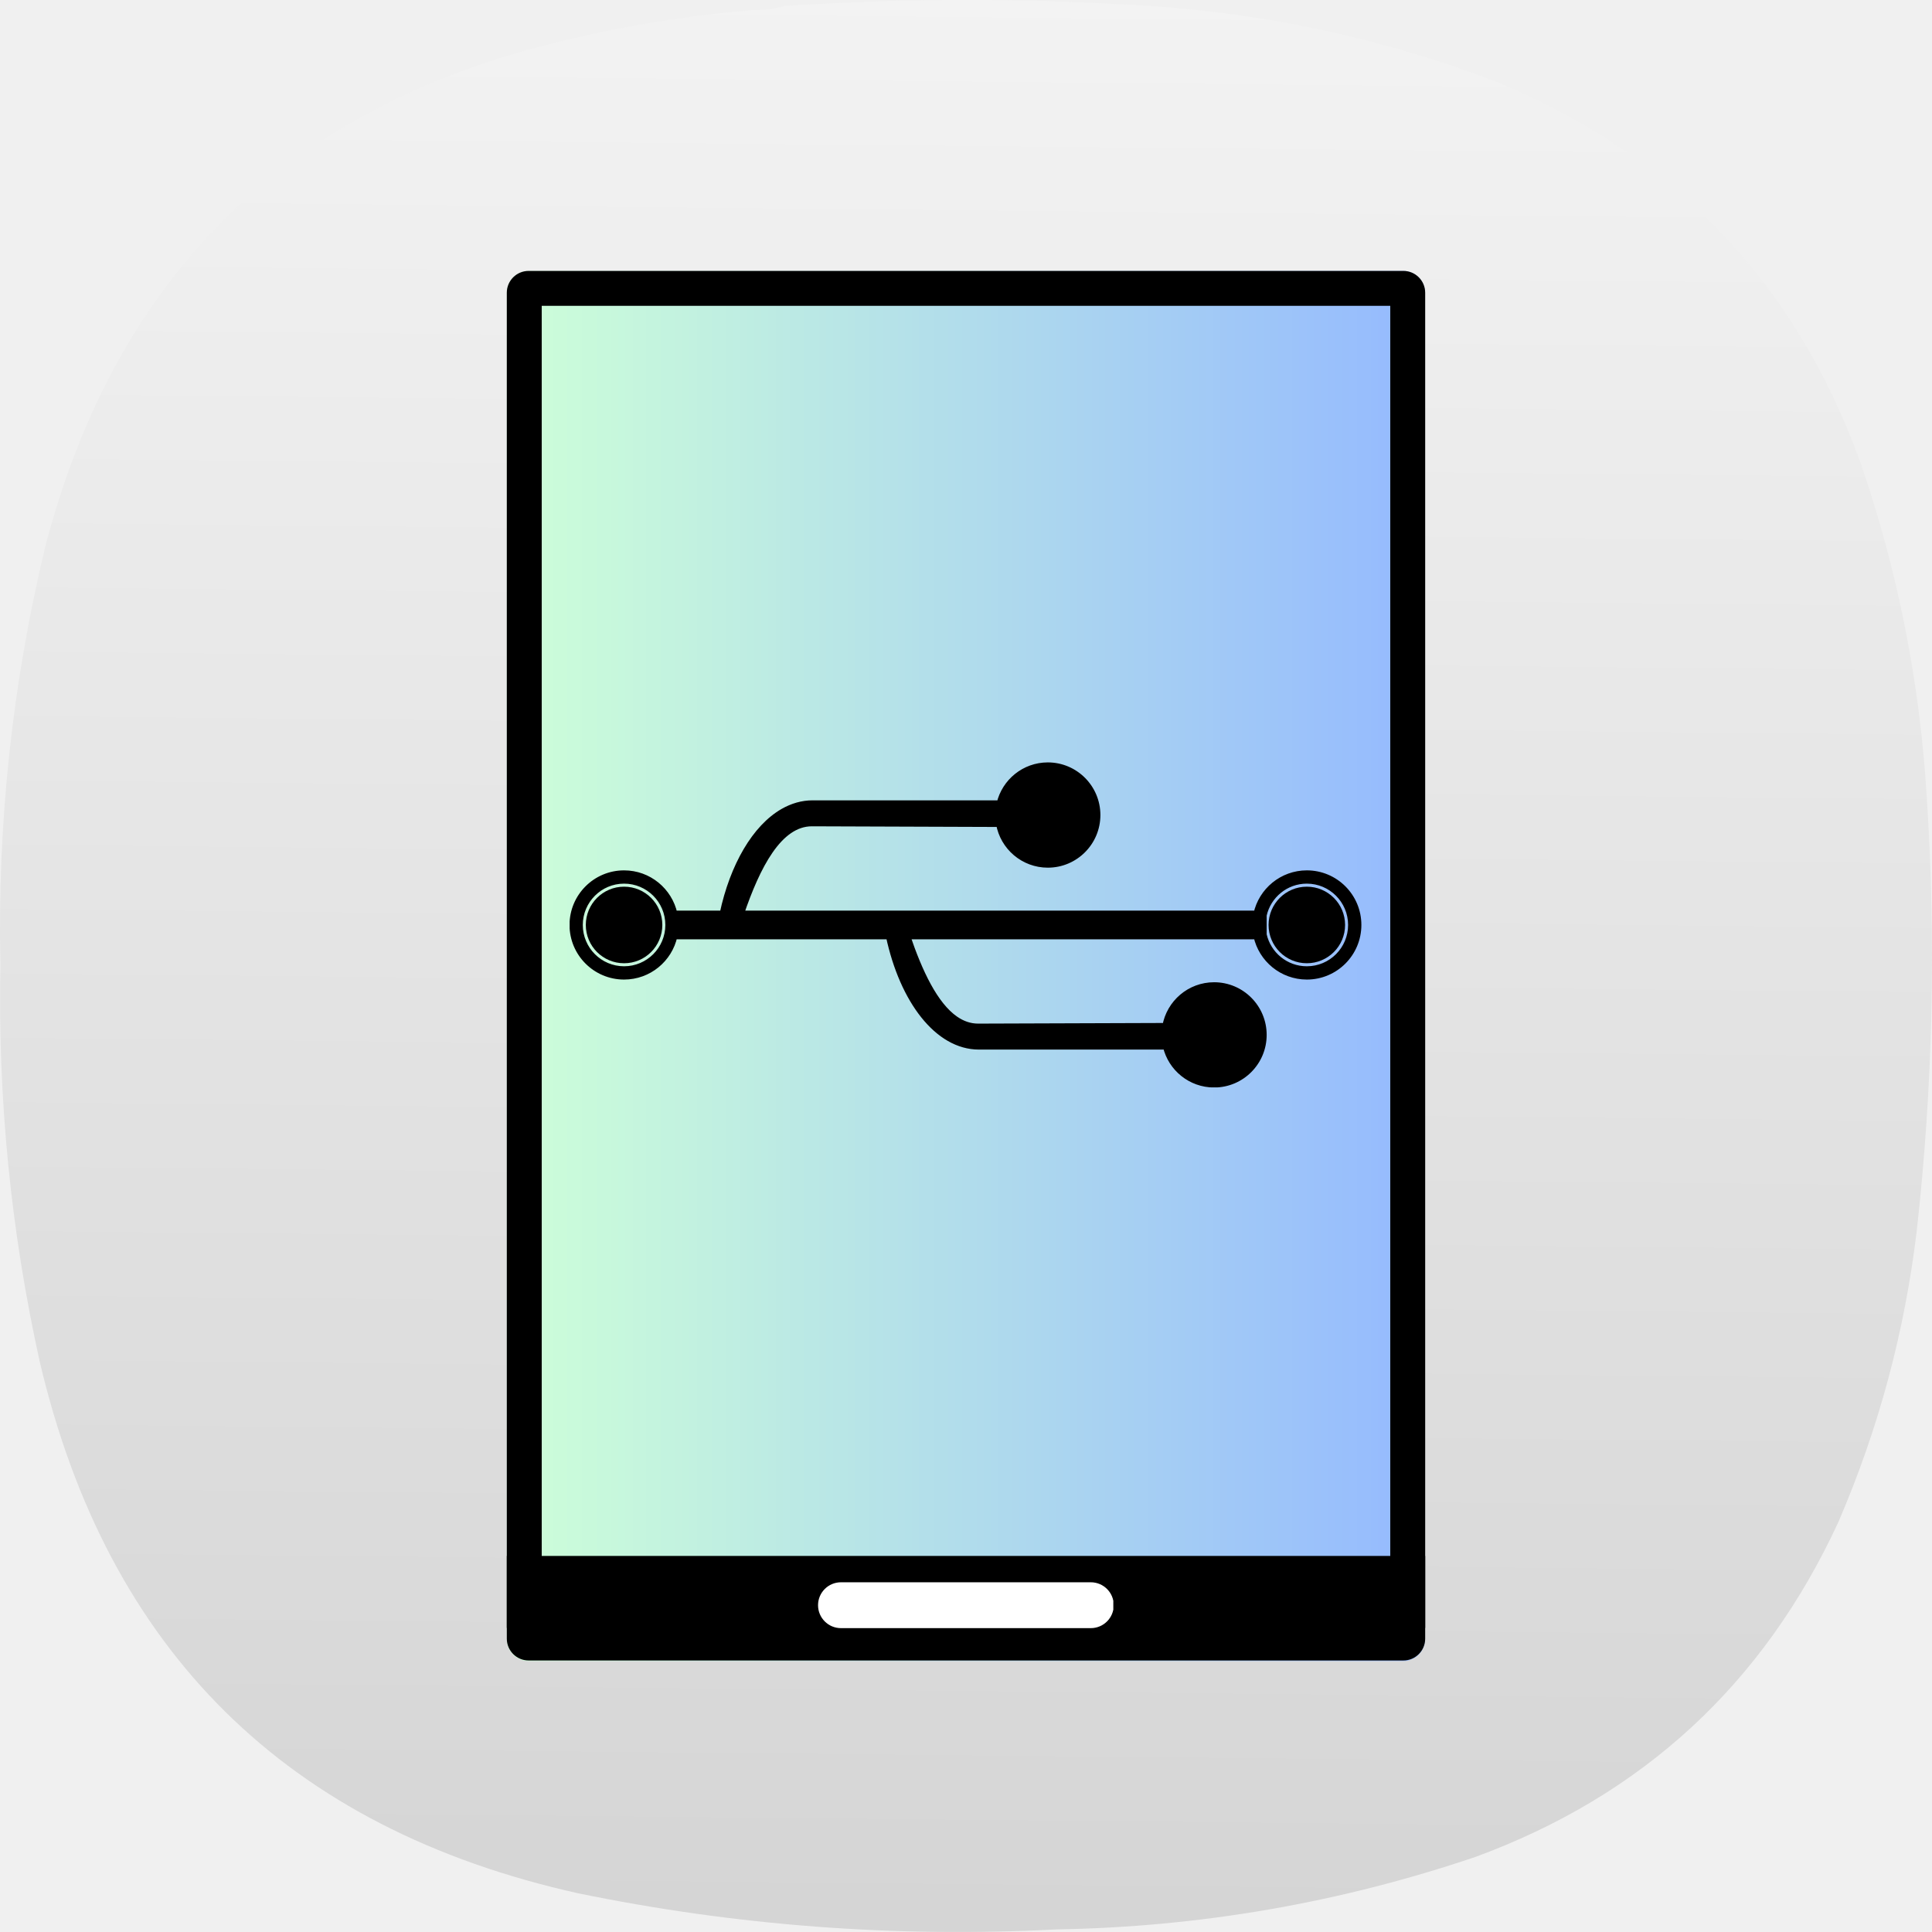
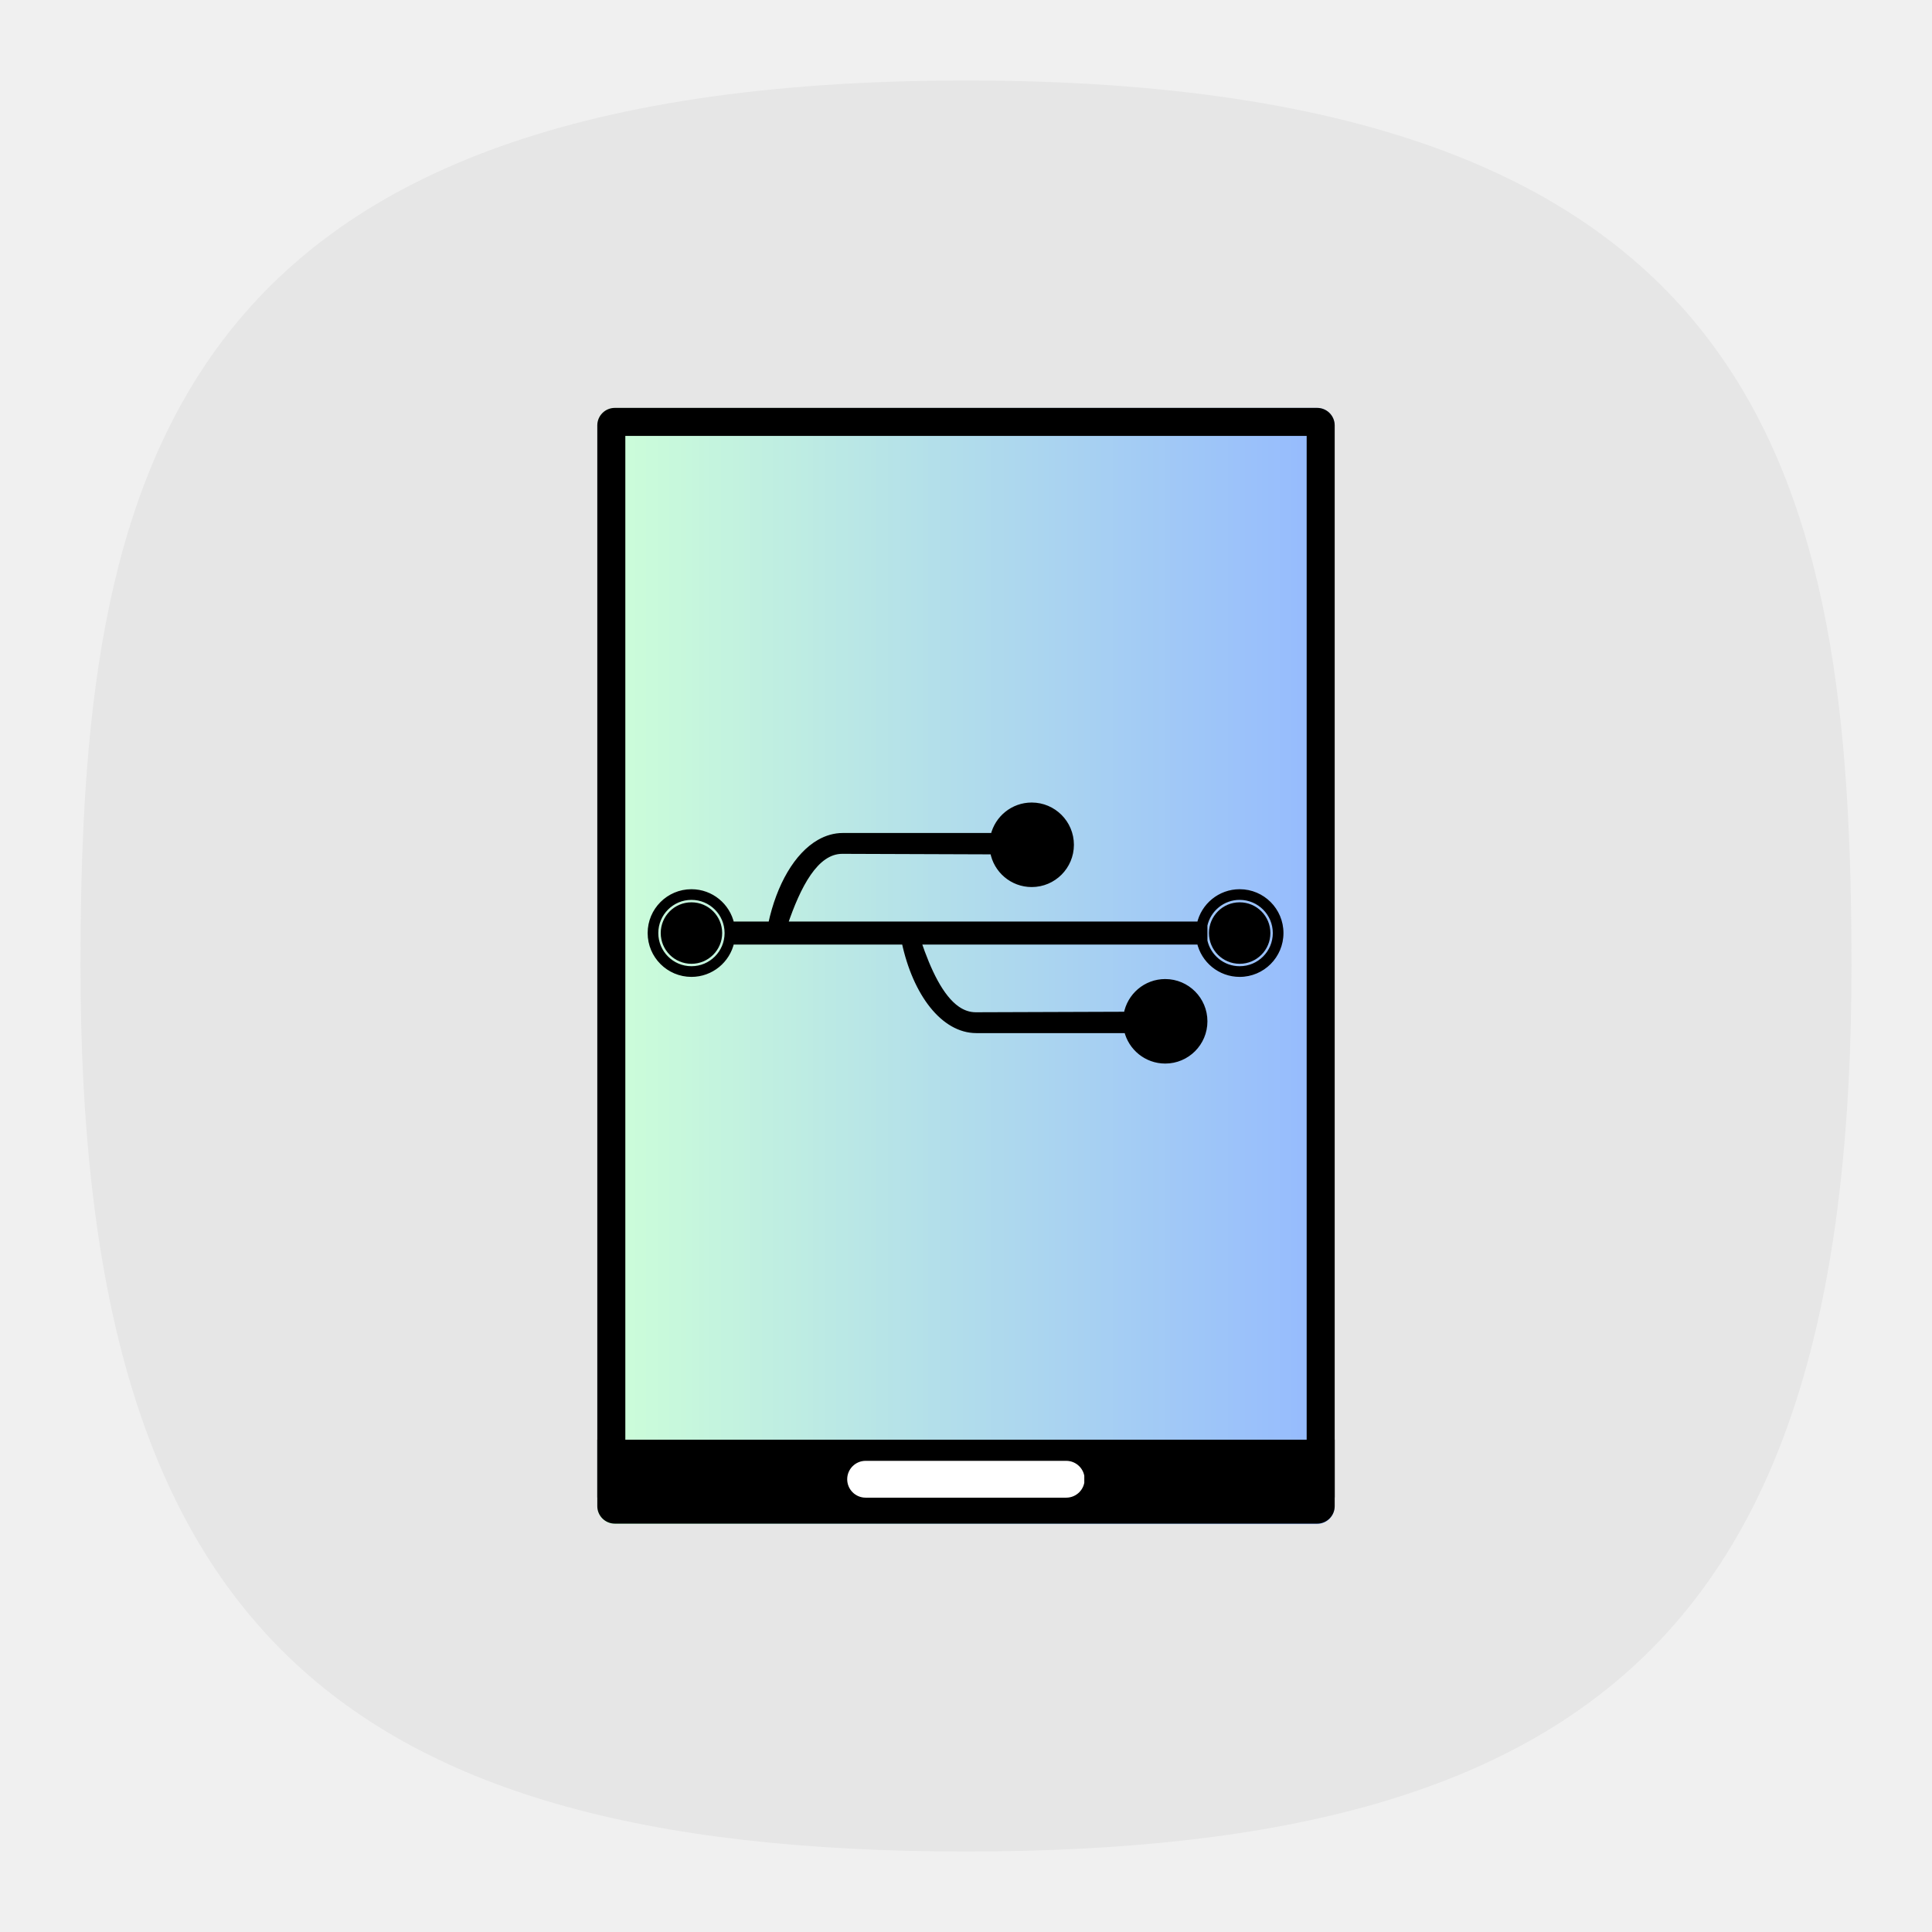
- <svg xmlns="http://www.w3.org/2000/svg" xmlns:xlink="http://www.w3.org/1999/xlink" width="128mm" height="127.999mm" viewBox="0 0 128 127.999" version="1.1" id="svg5" xml:space="preserve">
-   <defs id="defs2">
-     <linearGradient id="linearGradient880">
-       <stop style="stop-color:#cccccc;stop-opacity:1" offset="0" id="stop876" />
-       <stop style="stop-color:#f9f9f9;stop-opacity:1" offset="1" id="stop878" />
-     </linearGradient>
-     <linearGradient xlink:href="#linearGradient880" id="linearGradient882" x1="208.11" y1="576.461" x2="214.693" y2="-92.796" gradientUnits="userSpaceOnUse" />
+ <svg xmlns="http://www.w3.org/2000/svg" width="24" height="24" viewBox="0 0 24 24" fill="none" version="1.1" id="svg154" xml:space="preserve">
+   <defs id="defs152">
    <clipPath id="ab60f8842d">
      <path d="M 117.551,30.965 H 432.641 V 508.031 H 117.551 Z m 0,0" clip-rule="nonzero" id="path941" />
    </clipPath>
    <clipPath id="1bf5198297">
      <path d="m 125.035,30.965 h 300.125 c 4.137,0 7.488,3.352 7.488,7.484 V 500.555 c 0,4.133 -3.352,7.484 -7.488,7.484 h -300.125 c -4.133,0 -7.484,-3.352 -7.484,-7.484 V 38.449 c 0,-4.133 3.352,-7.484 7.484,-7.484" clip-rule="nonzero" id="path944" />
    </clipPath>
    <linearGradient x1="-6.4075002e-06" gradientTransform="matrix(0.698842,0,0,0.698842,117.5493,30.963)" y1="0" x2="450.875" gradientUnits="userSpaceOnUse" y2="0" id="376cb68927">
      <stop stop-opacity="1" stop-color="rgb(80.399%, 100%, 84.698%)" offset="0" id="stop947" />
      <stop stop-opacity="1" stop-color="rgb(80.312%, 99.892%, 84.758%)" offset="0.008" id="stop949" />
      <stop stop-opacity="1" stop-color="rgb(80.136%, 99.677%, 84.879%)" offset="0.016" id="stop951" />
      <stop stop-opacity="1" stop-color="rgb(79.961%, 99.461%, 84.998%)" offset="0.023" id="stop953" />
      <stop stop-opacity="1" stop-color="rgb(79.787%, 99.246%, 85.117%)" offset="0.031" id="stop955" />
      <stop stop-opacity="1" stop-color="rgb(79.611%, 99.033%, 85.237%)" offset="0.039" id="stop957" />
      <stop stop-opacity="1" stop-color="rgb(79.436%, 98.817%, 85.356%)" offset="0.047" id="stop959" />
      <stop stop-opacity="1" stop-color="rgb(79.262%, 98.602%, 85.477%)" offset="0.055" id="stop961" />
      <stop stop-opacity="1" stop-color="rgb(79.086%, 98.387%, 85.596%)" offset="0.062" id="stop963" />
      <stop stop-opacity="1" stop-color="rgb(78.911%, 98.172%, 85.715%)" offset="0.07" id="stop965" />
      <stop stop-opacity="1" stop-color="rgb(78.737%, 97.958%, 85.835%)" offset="0.078" id="stop967" />
      <stop stop-opacity="1" stop-color="rgb(78.561%, 97.743%, 85.954%)" offset="0.086" id="stop969" />
      <stop stop-opacity="1" stop-color="rgb(78.386%, 97.528%, 86.073%)" offset="0.094" id="stop971" />
      <stop stop-opacity="1" stop-color="rgb(78.212%, 97.313%, 86.194%)" offset="0.102" id="stop973" />
      <stop stop-opacity="1" stop-color="rgb(78.036%, 97.098%, 86.313%)" offset="0.109" id="stop975" />
      <stop stop-opacity="1" stop-color="rgb(77.861%, 96.884%, 86.432%)" offset="0.117" id="stop977" />
      <stop stop-opacity="1" stop-color="rgb(77.686%, 96.669%, 86.552%)" offset="0.125" id="stop979" />
      <stop stop-opacity="1" stop-color="rgb(77.512%, 96.454%, 86.671%)" offset="0.133" id="stop981" />
      <stop stop-opacity="1" stop-color="rgb(77.336%, 96.239%, 86.79%)" offset="0.141" id="stop983" />
      <stop stop-opacity="1" stop-color="rgb(77.161%, 96.024%, 86.911%)" offset="0.148" id="stop985" />
      <stop stop-opacity="1" stop-color="rgb(76.987%, 95.81%, 87.03%)" offset="0.156" id="stop987" />
      <stop stop-opacity="1" stop-color="rgb(76.811%, 95.595%, 87.149%)" offset="0.164" id="stop989" />
      <stop stop-opacity="1" stop-color="rgb(76.636%, 95.38%, 87.27%)" offset="0.172" id="stop991" />
      <stop stop-opacity="1" stop-color="rgb(76.462%, 95.164%, 87.389%)" offset="0.18" id="stop993" />
      <stop stop-opacity="1" stop-color="rgb(76.286%, 94.949%, 87.508%)" offset="0.188" id="stop995" />
      <stop stop-opacity="1" stop-color="rgb(76.111%, 94.736%, 87.628%)" offset="0.195" id="stop997" />
      <stop stop-opacity="1" stop-color="rgb(75.937%, 94.521%, 87.747%)" offset="0.203" id="stop999" />
      <stop stop-opacity="1" stop-color="rgb(75.761%, 94.305%, 87.866%)" offset="0.211" id="stop1001" />
      <stop stop-opacity="1" stop-color="rgb(75.586%, 94.09%, 87.987%)" offset="0.219" id="stop1003" />
      <stop stop-opacity="1" stop-color="rgb(75.41%, 93.875%, 88.106%)" offset="0.227" id="stop1005" />
      <stop stop-opacity="1" stop-color="rgb(75.237%, 93.661%, 88.225%)" offset="0.234" id="stop1007" />
      <stop stop-opacity="1" stop-color="rgb(75.061%, 93.446%, 88.345%)" offset="0.242" id="stop1009" />
      <stop stop-opacity="1" stop-color="rgb(74.886%, 93.231%, 88.464%)" offset="0.25" id="stop1011" />
      <stop stop-opacity="1" stop-color="rgb(74.712%, 93.016%, 88.583%)" offset="0.258" id="stop1013" />
      <stop stop-opacity="1" stop-color="rgb(74.536%, 92.801%, 88.704%)" offset="0.266" id="stop1015" />
      <stop stop-opacity="1" stop-color="rgb(74.361%, 92.587%, 88.823%)" offset="0.273" id="stop1017" />
      <stop stop-opacity="1" stop-color="rgb(74.187%, 92.372%, 88.942%)" offset="0.281" id="stop1019" />
      <stop stop-opacity="1" stop-color="rgb(74.011%, 92.157%, 89.062%)" offset="0.289" id="stop1021" />
      <stop stop-opacity="1" stop-color="rgb(73.836%, 91.942%, 89.182%)" offset="0.297" id="stop1023" />
      <stop stop-opacity="1" stop-color="rgb(73.662%, 91.727%, 89.301%)" offset="0.305" id="stop1025" />
      <stop stop-opacity="1" stop-color="rgb(73.486%, 91.513%, 89.421%)" offset="0.312" id="stop1027" />
      <stop stop-opacity="1" stop-color="rgb(73.311%, 91.298%, 89.54%)" offset="0.32" id="stop1029" />
      <stop stop-opacity="1" stop-color="rgb(73.137%, 91.083%, 89.659%)" offset="0.328" id="stop1031" />
      <stop stop-opacity="1" stop-color="rgb(72.961%, 90.868%, 89.78%)" offset="0.336" id="stop1033" />
      <stop stop-opacity="1" stop-color="rgb(72.786%, 90.652%, 89.899%)" offset="0.344" id="stop1035" />
      <stop stop-opacity="1" stop-color="rgb(72.61%, 90.439%, 90.018%)" offset="0.352" id="stop1037" />
      <stop stop-opacity="1" stop-color="rgb(72.437%, 90.224%, 90.138%)" offset="0.359" id="stop1039" />
      <stop stop-opacity="1" stop-color="rgb(72.261%, 90.009%, 90.257%)" offset="0.367" id="stop1041" />
      <stop stop-opacity="1" stop-color="rgb(72.086%, 89.793%, 90.376%)" offset="0.375" id="stop1043" />
      <stop stop-opacity="1" stop-color="rgb(71.912%, 89.578%, 90.497%)" offset="0.383" id="stop1045" />
      <stop stop-opacity="1" stop-color="rgb(71.736%, 89.365%, 90.616%)" offset="0.391" id="stop1047" />
      <stop stop-opacity="1" stop-color="rgb(71.561%, 89.149%, 90.735%)" offset="0.398" id="stop1049" />
      <stop stop-opacity="1" stop-color="rgb(71.387%, 88.934%, 90.855%)" offset="0.406" id="stop1051" />
      <stop stop-opacity="1" stop-color="rgb(71.211%, 88.719%, 90.974%)" offset="0.414" id="stop1053" />
      <stop stop-opacity="1" stop-color="rgb(71.036%, 88.504%, 91.093%)" offset="0.422" id="stop1055" />
      <stop stop-opacity="1" stop-color="rgb(70.862%, 88.29%, 91.214%)" offset="0.43" id="stop1057" />
      <stop stop-opacity="1" stop-color="rgb(70.686%, 88.075%, 91.333%)" offset="0.438" id="stop1059" />
      <stop stop-opacity="1" stop-color="rgb(70.511%, 87.86%, 91.452%)" offset="0.445" id="stop1061" />
      <stop stop-opacity="1" stop-color="rgb(70.337%, 87.645%, 91.573%)" offset="0.453" id="stop1063" />
      <stop stop-opacity="1" stop-color="rgb(70.161%, 87.43%, 91.692%)" offset="0.461" id="stop1065" />
      <stop stop-opacity="1" stop-color="rgb(69.986%, 87.216%, 91.811%)" offset="0.469" id="stop1067" />
      <stop stop-opacity="1" stop-color="rgb(69.81%, 87.001%, 91.931%)" offset="0.477" id="stop1069" />
      <stop stop-opacity="1" stop-color="rgb(69.637%, 86.786%, 92.05%)" offset="0.484" id="stop1071" />
      <stop stop-opacity="1" stop-color="rgb(69.461%, 86.571%, 92.169%)" offset="0.492" id="stop1073" />
      <stop stop-opacity="1" stop-color="rgb(69.286%, 86.356%, 92.29%)" offset="0.5" id="stop1075" />
      <stop stop-opacity="1" stop-color="rgb(69.112%, 86.142%, 92.409%)" offset="0.508" id="stop1077" />
      <stop stop-opacity="1" stop-color="rgb(68.936%, 85.927%, 92.528%)" offset="0.516" id="stop1079" />
      <stop stop-opacity="1" stop-color="rgb(68.761%, 85.712%, 92.648%)" offset="0.523" id="stop1081" />
      <stop stop-opacity="1" stop-color="rgb(68.587%, 85.497%, 92.767%)" offset="0.531" id="stop1083" />
      <stop stop-opacity="1" stop-color="rgb(68.411%, 85.281%, 92.886%)" offset="0.539" id="stop1085" />
      <stop stop-opacity="1" stop-color="rgb(68.236%, 85.068%, 93.007%)" offset="0.547" id="stop1087" />
      <stop stop-opacity="1" stop-color="rgb(68.062%, 84.853%, 93.126%)" offset="0.555" id="stop1089" />
      <stop stop-opacity="1" stop-color="rgb(67.886%, 84.637%, 93.245%)" offset="0.562" id="stop1091" />
      <stop stop-opacity="1" stop-color="rgb(67.711%, 84.422%, 93.365%)" offset="0.57" id="stop1093" />
      <stop stop-opacity="1" stop-color="rgb(67.537%, 84.207%, 93.484%)" offset="0.578" id="stop1095" />
      <stop stop-opacity="1" stop-color="rgb(67.361%, 83.994%, 93.604%)" offset="0.586" id="stop1097" />
      <stop stop-opacity="1" stop-color="rgb(67.186%, 83.778%, 93.724%)" offset="0.594" id="stop1099" />
      <stop stop-opacity="1" stop-color="rgb(67.01%, 83.563%, 93.843%)" offset="0.602" id="stop1101" />
      <stop stop-opacity="1" stop-color="rgb(66.837%, 83.348%, 93.962%)" offset="0.609" id="stop1103" />
      <stop stop-opacity="1" stop-color="rgb(66.661%, 83.133%, 94.083%)" offset="0.617" id="stop1105" />
      <stop stop-opacity="1" stop-color="rgb(66.486%, 82.919%, 94.202%)" offset="0.625" id="stop1107" />
      <stop stop-opacity="1" stop-color="rgb(66.312%, 82.704%, 94.321%)" offset="0.633" id="stop1109" />
      <stop stop-opacity="1" stop-color="rgb(66.136%, 82.489%, 94.441%)" offset="0.641" id="stop1111" />
      <stop stop-opacity="1" stop-color="rgb(65.961%, 82.274%, 94.56%)" offset="0.648" id="stop1113" />
      <stop stop-opacity="1" stop-color="rgb(65.787%, 82.059%, 94.679%)" offset="0.656" id="stop1115" />
      <stop stop-opacity="1" stop-color="rgb(65.611%, 81.845%, 94.8%)" offset="0.664" id="stop1117" />
      <stop stop-opacity="1" stop-color="rgb(65.436%, 81.63%, 94.919%)" offset="0.672" id="stop1119" />
      <stop stop-opacity="1" stop-color="rgb(65.262%, 81.415%, 95.038%)" offset="0.68" id="stop1121" />
      <stop stop-opacity="1" stop-color="rgb(65.086%, 81.2%, 95.158%)" offset="0.688" id="stop1123" />
      <stop stop-opacity="1" stop-color="rgb(64.911%, 80.984%, 95.277%)" offset="0.695" id="stop1125" />
      <stop stop-opacity="1" stop-color="rgb(64.737%, 80.771%, 95.396%)" offset="0.703" id="stop1127" />
      <stop stop-opacity="1" stop-color="rgb(64.561%, 80.556%, 95.517%)" offset="0.711" id="stop1129" />
      <stop stop-opacity="1" stop-color="rgb(64.386%, 80.341%, 95.636%)" offset="0.719" id="stop1131" />
      <stop stop-opacity="1" stop-color="rgb(64.211%, 80.125%, 95.755%)" offset="0.727" id="stop1133" />
      <stop stop-opacity="1" stop-color="rgb(64.037%, 79.91%, 95.876%)" offset="0.734" id="stop1135" />
      <stop stop-opacity="1" stop-color="rgb(63.861%, 79.697%, 95.995%)" offset="0.742" id="stop1137" />
      <stop stop-opacity="1" stop-color="rgb(63.686%, 79.482%, 96.114%)" offset="0.75" id="stop1139" />
      <stop stop-opacity="1" stop-color="rgb(63.512%, 79.266%, 96.234%)" offset="0.758" id="stop1141" />
      <stop stop-opacity="1" stop-color="rgb(63.336%, 79.051%, 96.353%)" offset="0.766" id="stop1143" />
      <stop stop-opacity="1" stop-color="rgb(63.161%, 78.836%, 96.472%)" offset="0.773" id="stop1145" />
      <stop stop-opacity="1" stop-color="rgb(62.987%, 78.622%, 96.593%)" offset="0.781" id="stop1147" />
      <stop stop-opacity="1" stop-color="rgb(62.811%, 78.407%, 96.712%)" offset="0.789" id="stop1149" />
      <stop stop-opacity="1" stop-color="rgb(62.636%, 78.192%, 96.831%)" offset="0.797" id="stop1151" />
      <stop stop-opacity="1" stop-color="rgb(62.462%, 77.977%, 96.951%)" offset="0.805" id="stop1153" />
      <stop stop-opacity="1" stop-color="rgb(62.286%, 77.762%, 97.07%)" offset="0.812" id="stop1155" />
      <stop stop-opacity="1" stop-color="rgb(62.111%, 77.548%, 97.189%)" offset="0.82" id="stop1157" />
      <stop stop-opacity="1" stop-color="rgb(61.937%, 77.333%, 97.31%)" offset="0.828" id="stop1159" />
      <stop stop-opacity="1" stop-color="rgb(61.761%, 77.118%, 97.429%)" offset="0.836" id="stop1161" />
      <stop stop-opacity="1" stop-color="rgb(61.586%, 76.903%, 97.548%)" offset="0.844" id="stop1163" />
      <stop stop-opacity="1" stop-color="rgb(61.411%, 76.688%, 97.668%)" offset="0.852" id="stop1165" />
      <stop stop-opacity="1" stop-color="rgb(61.237%, 76.474%, 97.787%)" offset="0.859" id="stop1167" />
      <stop stop-opacity="1" stop-color="rgb(61.061%, 76.259%, 97.906%)" offset="0.867" id="stop1169" />
      <stop stop-opacity="1" stop-color="rgb(60.886%, 76.044%, 98.027%)" offset="0.875" id="stop1171" />
      <stop stop-opacity="1" stop-color="rgb(60.712%, 75.829%, 98.146%)" offset="0.883" id="stop1173" />
      <stop stop-opacity="1" stop-color="rgb(60.536%, 75.613%, 98.265%)" offset="0.891" id="stop1175" />
      <stop stop-opacity="1" stop-color="rgb(60.361%, 75.4%, 98.386%)" offset="0.898" id="stop1177" />
      <stop stop-opacity="1" stop-color="rgb(60.187%, 75.185%, 98.505%)" offset="0.906" id="stop1179" />
      <stop stop-opacity="1" stop-color="rgb(60.011%, 74.969%, 98.624%)" offset="0.914" id="stop1181" />
      <stop stop-opacity="1" stop-color="rgb(59.836%, 74.754%, 98.744%)" offset="0.922" id="stop1183" />
      <stop stop-opacity="1" stop-color="rgb(59.662%, 74.539%, 98.863%)" offset="0.93" id="stop1185" />
      <stop stop-opacity="1" stop-color="rgb(59.486%, 74.326%, 98.982%)" offset="0.938" id="stop1187" />
      <stop stop-opacity="1" stop-color="rgb(59.311%, 74.11%, 99.103%)" offset="0.945" id="stop1189" />
      <stop stop-opacity="1" stop-color="rgb(59.137%, 73.895%, 99.222%)" offset="0.953" id="stop1191" />
      <stop stop-opacity="1" stop-color="rgb(58.961%, 73.68%, 99.341%)" offset="0.961" id="stop1193" />
      <stop stop-opacity="1" stop-color="rgb(58.786%, 73.465%, 99.461%)" offset="0.969" id="stop1195" />
      <stop stop-opacity="1" stop-color="rgb(58.611%, 73.251%, 99.58%)" offset="0.977" id="stop1197" />
      <stop stop-opacity="1" stop-color="rgb(58.437%, 73.036%, 99.699%)" offset="0.984" id="stop1199" />
      <stop stop-opacity="1" stop-color="rgb(58.261%, 72.821%, 99.82%)" offset="0.992" id="stop1201" />
      <stop stop-opacity="1" stop-color="rgb(58.086%, 72.606%, 99.939%)" offset="1" id="stop1203" />
    </linearGradient>
    <clipPath id="b147fa1fa6">
      <path d="M 117.551,30.965 H 432.715 V 507.828 H 117.551 Z m 0,0" clip-rule="nonzero" id="path1206" />
    </clipPath>
    <clipPath id="61b0d4c0de">
      <path d="m 125.039,30.965 h 300.188 c 4.133,0 7.488,3.348 7.488,7.48 V 500.348 c 0,4.133 -3.355,7.48 -7.488,7.48 h -300.188 c -4.137,0 -7.488,-3.348 -7.488,-7.48 V 38.445 c 0,-4.133 3.352,-7.48 7.488,-7.48" clip-rule="nonzero" id="path1209" />
    </clipPath>
    <clipPath id="700918c3bb">
      <path d="M 224.359,480.992 H 326 V 497 H 224.359 Z m 0,0" clip-rule="nonzero" id="path1212" />
    </clipPath>
    <clipPath id="ec92dd9956">
      <path d="m 232.227,480.992 h 85.742 c 4.348,0 7.871,3.523 7.871,7.867 0,4.348 -3.523,7.871 -7.871,7.871 h -85.742 c -4.348,0 -7.867,-3.523 -7.867,-7.871 0,-4.344 3.52,-7.867 7.867,-7.867" clip-rule="nonzero" id="path1215" />
    </clipPath>
    <clipPath id="880189d2e2">
      <path d="M 139.113,199.605 H 410.859 V 311.148 H 139.113 Z m 0,0" clip-rule="nonzero" id="path1218" />
    </clipPath>
-     <linearGradient xlink:href="#linearGradient880" id="linearGradient3103" gradientUnits="userSpaceOnUse" x1="208.11" y1="576.461" x2="214.693" y2="-92.796" />
-     <linearGradient xlink:href="#linearGradient880" id="linearGradient3105" gradientUnits="userSpaceOnUse" x1="208.11" y1="576.461" x2="214.693" y2="-92.796" />
-     <linearGradient xlink:href="#linearGradient880" id="linearGradient3107" gradientUnits="userSpaceOnUse" x1="208.11" y1="576.461" x2="214.693" y2="-92.796" />
  </defs>
-   <g id="layer1" transform="translate(-41,-84.50027)">
-     <g id="g244" transform="matrix(0.2867618,0,0,0.2867618,40.99998,84.50019)" style="fill:url(#linearGradient882);fill-opacity:1">
-       <g id="g246" style="fill:url(#linearGradient3107);fill-opacity:1">
-         <g id="g252" style="fill:url(#linearGradient3105);fill-opacity:1">
-           <path d="m 174.406,2.305 c 2.434,0.027 4.758,-0.285 6.973,-0.93 29.133,-1.906 58.258,-1.832 87.387,0.234 26.41,2.055 51.976,7.786 76.699,17.188 41.097,16.922 69.219,46.269 84.363,88.043 8.66,25.152 13.774,51.015 15.34,77.59 2.164,33.371 1.391,66.668 -2.324,99.89 -2.782,23.352 -8.824,45.805 -18.129,67.368 -17.258,37.382 -45.223,63.167 -83.899,77.355 -31.343,10.59 -63.57,16.164 -96.687,16.723 -37.246,1.937 -74.121,-0.848 -110.625,-8.36 C 66.312,422.438 24.867,381.477 9.164,314.52 2.496,284.375 -0.523,253.867 0.098,222.992 -0.645,190.16 2.84,157.793 10.559,125.891 27.02,63.285 66.762,24.488 129.785,9.508 144.469,5.914 159.344,3.516 174.406,2.305 Z" style="fill:url(#linearGradient3103);fill-opacity:1;fill-rule:evenodd;stroke:none" id="path260" />
-         </g>
+   <path d="M 12,1 C 2,1 1,6 1,12 1,20 4,23 12,23 20,23 23,20 23,12 23,6 22,1 12,1 Z" id="path6" style="font-variation-settings:normal;display:inline;opacity:1;vector-effect:none;fill:#e6e6e6;fill-opacity:1;stroke-width:1.116;stroke-linecap:butt;stroke-linejoin:miter;stroke-miterlimit:4;stroke-dasharray:none;stroke-dashoffset:0;stroke-opacity:1;-inkscape-stroke:none;stop-color:#000000;stop-opacity:1" />
+   <g id="g2747" transform="matrix(0.08238939,0,0,0.08238939,29.9375,9.615246)">
+     <g clip-path="url(#ab60f8842d)" id="g1235" transform="matrix(0.3527778,0,0,0.3527778,-314.7775,-66.12801)">
+       <g clip-path="url(#1bf5198297)" id="g1233">
+         <path fill="url(#376cb68927)" d="M 117.551,30.965 V 508.031 H 432.641 V 30.965 Z m 0,0" fill-rule="nonzero" id="path1231" style="fill:url(#376cb68927)" />
      </g>
    </g>
-     <g id="g2747" transform="matrix(0.547247,0,0,0.547247,224.1445,132.66)">
-       <g clip-path="url(#ab60f8842d)" id="g1235" transform="matrix(0.3527778,0,0,0.3527778,-314.7775,-66.12801)">
-         <g clip-path="url(#1bf5198297)" id="g1233">
-           <path fill="url(#376cb68927)" d="M 117.551,30.965 V 508.031 H 432.641 V 30.965 Z m 0,0" fill-rule="nonzero" id="path1231" style="fill:url(#376cb68927)" />
-         </g>
+     <g clip-path="url(#b147fa1fa6)" id="g1241" transform="matrix(0.3527778,0,0,0.3527778,-314.7775,-66.12801)">
+       <g clip-path="url(#61b0d4c0de)" id="g1239">
+         <path stroke-linecap="butt" transform="matrix(0.74878,0,0,0.748302,117.5517,30.96299)" fill="none" stroke-linejoin="miter" d="M 9.999,0.002 H 410.901 c 5.519,0 10.001,4.474 10.001,9.997 V 627.267 c 0,5.523 -4.481,9.997 -10.001,9.997 H 9.999 c -5.525,0 -10.001,-4.474 -10.001,-9.997 V 9.999 c 0,-5.523 4.476,-9.997 10.001,-9.997" stroke="#000000" stroke-width="32" stroke-opacity="1" stroke-miterlimit="4" id="path1237" />
      </g>
-       <g clip-path="url(#b147fa1fa6)" id="g1241" transform="matrix(0.3527778,0,0,0.3527778,-314.7775,-66.12801)">
-         <g clip-path="url(#61b0d4c0de)" id="g1239">
-           <path stroke-linecap="butt" transform="matrix(0.74878,0,0,0.748302,117.5517,30.96299)" fill="none" stroke-linejoin="miter" d="M 9.999,0.002 H 410.901 c 5.519,0 10.001,4.474 10.001,9.997 V 627.267 c 0,5.523 -4.481,9.997 -10.001,9.997 H 9.999 c -5.525,0 -10.001,-4.474 -10.001,-9.997 V 9.999 c 0,-5.523 4.476,-9.997 10.001,-9.997" stroke="#000000" stroke-width="32" stroke-opacity="1" stroke-miterlimit="4" id="path1237" />
-         </g>
+     </g>
+     <path stroke-linecap="butt" fill="none" stroke-linejoin="miter" d="M -273.308,104.724 H -162.124" stroke="#000000" stroke-width="8.716" stroke-opacity="1" stroke-miterlimit="4" id="path1243" />
+     <g clip-path="url(#700918c3bb)" id="g1249" transform="matrix(0.3527778,0,0,0.3527778,-314.7775,-66.12801)">
+       <g clip-path="url(#ec92dd9956)" id="g1247">
+         <path fill="#ffffff" d="m 224.359,480.992 h 101.332 v 16.074 H 224.359 Z m 0,0" fill-opacity="1" fill-rule="nonzero" id="path1245" />
      </g>
-       <path stroke-linecap="butt" fill="none" stroke-linejoin="miter" d="M -273.308,104.724 H -162.124" stroke="#000000" stroke-width="8.716" stroke-opacity="1" stroke-miterlimit="4" id="path1243" />
-       <g clip-path="url(#700918c3bb)" id="g1249" transform="matrix(0.3527778,0,0,0.3527778,-314.7775,-66.12801)">
-         <g clip-path="url(#ec92dd9956)" id="g1247">
-           <path fill="#ffffff" d="m 224.359,480.992 h 101.332 v 16.074 H 224.359 Z m 0,0" fill-opacity="1" fill-rule="nonzero" id="path1245" />
-         </g>
-       </g>
-       <path fill="#000000" d="m -180.681,23.976 c 0,2.339 1.893,4.232 4.226,4.232 2.334,0 4.229,-1.893 4.229,-4.232 0,-2.333 -1.895,-4.229 -4.229,-4.229 -2.333,0 -4.226,1.896 -4.226,4.229" fill-opacity="1" fill-rule="nonzero" id="path1251" style="stroke-width:0.353" />
-       <path fill="#000000" d="m -180.681,23.976 h -0.404 c 0,2.562 2.074,4.636 4.63,4.636 2.558,0 4.633,-2.074 4.633,-4.636 0,-2.558 -2.075,-4.633 -4.633,-4.633 -2.556,0 -4.63,2.075 -4.63,4.633 h 0.806 c 0,-1.056 0.427,-2.011 1.12,-2.704 0.695,-0.695 1.648,-1.122 2.704,-1.122 1.058,0 2.012,0.427 2.705,1.122 0.693,0.693 1.12,1.648 1.12,2.704 0,1.058 -0.427,2.013 -1.12,2.708 -0.693,0.693 -1.647,1.12 -2.705,1.12 -1.057,0 -2.009,-0.427 -2.704,-1.12 -0.693,-0.695 -1.12,-1.65 -1.12,-2.708 h -0.402" fill-opacity="1" fill-rule="nonzero" id="path1253" style="stroke-width:0.353" />
-       <path fill="#000000" d="m -259.112,19.747 c -2.334,0 -4.228,1.896 -4.228,4.229 0,2.339 1.893,4.232 4.228,4.232 2.334,0 4.228,-1.893 4.228,-4.232 0,-2.333 -1.893,-4.229 -4.228,-4.229" fill-opacity="1" fill-rule="nonzero" id="path1255" style="stroke-width:0.353" />
-       <path fill="#000000" d="m -259.112,19.747 v -0.404 c -2.558,0 -4.632,2.075 -4.632,4.633 0,2.562 2.074,4.636 4.632,4.636 2.558,0 4.632,-2.074 4.632,-4.636 0,-2.558 -2.074,-4.633 -4.632,-4.633 v 0.808 c 1.057,0 2.011,0.427 2.705,1.122 0.692,0.693 1.12,1.648 1.12,2.704 0,1.058 -0.429,2.013 -1.12,2.708 -0.695,0.693 -1.648,1.12 -2.705,1.12 -1.057,0 -2.011,-0.427 -2.704,-1.12 -0.693,-0.695 -1.12,-1.65 -1.12,-2.708 0,-1.056 0.426,-2.011 1.12,-2.704 0.693,-0.695 1.647,-1.122 2.704,-1.122 v -0.404" fill-opacity="1" fill-rule="nonzero" id="path1257" style="stroke-width:0.353" />
-       <path fill="#000000" d="m -259.112,29.382 c -2.982,0 -5.399,-2.418 -5.399,-5.406 0,-2.986 2.417,-5.406 5.399,-5.406 2.981,0 5.401,2.42 5.401,5.406 0,2.988 -2.42,5.406 -5.401,5.406 z m 82.657,-10.812 c 2.982,0 5.401,2.42 5.401,5.406 0,2.988 -2.418,5.406 -5.401,5.406 -2.573,0 -4.727,-1.807 -5.265,-4.224 v -2.363 c 0.539,-2.418 2.693,-4.225 5.265,-4.225 z m -11.224,24.681 c 3.294,0 5.959,-2.671 5.959,-5.963 0,-3.3 -2.665,-5.971 -5.959,-5.971 -2.937,0 -5.374,2.126 -5.866,4.929 l -22.703,0.077 c -4.016,0 -6.667,-5.248 -8.628,-11.012 h 42.366 c 0.612,2.786 3.092,4.871 6.055,4.871 3.429,0 6.201,-2.778 6.201,-6.207 0,-3.426 -2.773,-6.205 -6.201,-6.205 -2.963,0 -5.443,2.086 -6.055,4.871 h -62.498 c 1.962,-5.762 4.614,-11.013 8.629,-11.013 l 22.7,0.079 c 0.492,2.802 2.93,4.929 5.868,4.929 3.289,0 5.961,-2.671 5.961,-5.967 0,-3.295 -2.672,-5.968 -5.961,-5.968 -2.819,0 -5.177,1.96 -5.799,4.593 h -22.683 c -4.955,0 -9.178,5.542 -10.852,13.348 h -5.913 c -0.61,-2.785 -3.087,-4.871 -6.055,-4.871 -3.422,0 -6.2,2.78 -6.2,6.205 0,3.429 2.778,6.207 6.2,6.207 2.968,0 5.445,-2.085 6.055,-4.871 h 26.046 c 1.67,7.804 5.898,13.348 10.853,13.348 h 22.68 c 0.62,2.631 2.979,4.592 5.799,4.592" fill-opacity="1" fill-rule="nonzero" id="path1259" style="stroke-width:0.353" />
-       <g clip-path="url(#880189d2e2)" id="g1263" transform="matrix(0.3527778,0,0,0.3527778,-314.7775,-66.12801)">
-         <path fill="#000000" d="m 157.793,270.738 v -1.145 c -3.914,0 -7.449,-1.586 -10.012,-4.152 -2.566,-2.566 -4.152,-6.109 -4.152,-10.027 0,-3.922 1.586,-7.457 4.152,-10.027 2.562,-2.566 6.098,-4.152 10.012,-4.152 3.914,0 7.445,1.586 10.016,4.152 2.562,2.57 4.148,6.105 4.148,10.027 0,3.918 -1.586,7.461 -4.148,10.027 -2.57,2.566 -6.102,4.152 -10.016,4.152 v 2.289 c 9.082,0 16.449,-7.367 16.449,-16.469 0,-9.098 -7.363,-16.469 -16.449,-16.469 -9.082,0 -16.449,7.371 -16.449,16.469 0,9.102 7.367,16.469 16.449,16.469 z m 234.305,-30.648 v 1.145 c 3.914,0 7.449,1.586 10.016,4.152 2.566,2.57 4.148,6.105 4.148,10.027 0,3.918 -1.582,7.461 -4.148,10.027 -2.566,2.566 -6.102,4.152 -10.016,4.152 -6.75,0.004 -12.395,-4.738 -13.809,-11.082 l -1.117,0.254 h 1.145 v -6.699 h -1.145 l 1.117,0.246 c 1.414,-6.336 7.062,-11.082 13.809,-11.078 v -2.289 c -7.84,0 -14.398,5.504 -16.043,12.871 l -0.027,0.121 v 6.953 l 0.027,0.125 c 1.645,7.363 8.203,12.863 16.043,12.867 9.086,0 16.453,-7.367 16.453,-16.469 0,-9.098 -7.367,-16.469 -16.453,-16.469 z m -31.816,69.961 v 1.145 c 9.965,0 18.035,-8.086 18.035,-18.047 0,-9.984 -8.07,-18.07 -18.035,-18.074 -8.891,0.004 -16.266,6.438 -17.754,14.922 l 1.125,0.199 -0.004,-1.145 -64.355,0.219 h 0.004 c -2.59,-0.004 -4.949,-0.832 -7.191,-2.375 -3.359,-2.309 -6.398,-6.266 -9.082,-11.188 -2.688,-4.918 -5.027,-10.789 -7.098,-16.879 l -1.086,0.371 v 1.145 h 120.094 v -1.145 l -1.117,0.246 c 1.848,8.414 9.336,14.703 18.281,14.707 10.352,0 18.719,-8.391 18.719,-18.738 0,-10.344 -8.367,-18.734 -18.719,-18.734 -8.949,0.004 -16.434,6.297 -18.281,14.711 l 1.117,0.242 v -1.145 H 197.773 v 1.145 l 1.086,0.371 c 2.758,-8.117 6.008,-15.848 9.898,-21.453 1.945,-2.805 4.043,-5.07 6.285,-6.613 2.242,-1.543 4.602,-2.375 7.191,-2.379 l 64.344,0.227 0.004,-1.148 -1.125,0.199 c 1.484,8.48 8.867,14.918 17.758,14.918 9.957,0 18.039,-8.082 18.043,-18.059 -0.004,-9.977 -8.086,-18.062 -18.043,-18.066 -8.531,0.004 -15.672,5.934 -17.547,13.902 l 1.109,0.266 v -1.148 h -64.297 c -3.727,0 -7.312,1.051 -10.637,2.953 -4.98,2.863 -9.383,7.625 -12.996,13.754 -3.613,6.133 -6.445,13.637 -8.242,22.035 l 1.113,0.242 v -1.145 h -16.762 v 1.145 l 1.117,-0.242 c -1.844,-8.414 -9.32,-14.711 -18.281,-14.711 -10.332,0 -18.719,8.391 -18.719,18.734 0,10.352 8.387,18.734 18.719,18.738 8.961,-0.004 16.438,-6.293 18.281,-14.707 l -1.117,-0.246 v 1.145 h 73.832 v -1.145 l -1.121,0.238 c 2.402,11.203 6.629,20.812 12.117,27.691 2.746,3.438 5.809,6.195 9.133,8.102 3.32,1.902 6.91,2.949 10.637,2.949 h 64.289 v -1.145 l -1.113,0.262 c 1.875,7.969 9.016,13.895 17.551,13.898 v -2.289 c -7.453,0.004 -13.688,-5.188 -15.32,-12.133 L 344.75,295.891 h -65.195 c -3.297,-0.004 -6.477,-0.918 -9.5,-2.652 -4.535,-2.594 -8.703,-7.051 -12.172,-12.926 -3.465,-5.875 -6.227,-13.164 -7.977,-21.355 l -0.195,-0.906 h -75.676 l -0.195,0.902 c -1.617,7.379 -8.18,12.91 -16.047,12.91 -4.539,0 -8.641,-1.84 -11.617,-4.816 -2.973,-2.984 -4.812,-7.086 -4.812,-11.633 0,-4.543 1.84,-8.648 4.812,-11.629 2.977,-2.977 7.078,-4.816 11.617,-4.816 7.867,0 14.43,5.535 16.047,12.91 l 0.195,0.898 h 18.613 l 0.191,-0.902 c 2.34,-10.926 6.469,-20.234 11.664,-26.742 2.598,-3.258 5.461,-5.812 8.48,-7.543 3.023,-1.734 6.199,-2.648 9.496,-2.648 h 65.207 l 0.203,-0.883 c 1.641,-6.953 7.875,-12.141 15.324,-12.137 4.348,0 8.281,1.766 11.137,4.621 2.855,2.859 4.613,6.793 4.617,11.152 -0.004,4.355 -1.762,8.293 -4.617,11.148 -2.855,2.859 -6.785,4.621 -11.137,4.621 -7.766,0.004 -14.211,-5.629 -15.504,-13.027 l -0.164,-0.941 -65.305,-0.227 h -0.008 c -3.098,-0.004 -5.949,1.027 -8.492,2.781 -3.816,2.645 -7.004,6.883 -9.789,11.977 -2.785,5.098 -5.164,11.074 -7.262,17.234 l -0.516,1.516 h 179.68 l 0.195,-0.898 c 1.621,-7.375 8.195,-12.91 16.047,-12.91 4.547,0 8.648,1.84 11.625,4.816 2.973,2.98 4.809,7.086 4.809,11.629 0,4.547 -1.836,8.652 -4.809,11.633 -2.977,2.977 -7.078,4.816 -11.625,4.816 -7.852,0 -14.426,-5.531 -16.047,-12.91 l -0.195,-0.902 h -122.609 l 0.516,1.516 c 2.797,8.219 6.082,16.102 10.184,22.02 2.051,2.961 4.316,5.434 6.863,7.195 2.539,1.758 5.391,2.781 8.488,2.777 h 0.004 l 65.312,-0.223 0.168,-0.945 c 1.297,-7.402 7.738,-13.027 15.5,-13.023 4.352,0 8.281,1.762 11.137,4.617 2.852,2.859 4.609,6.801 4.609,11.164 0,4.352 -1.758,8.285 -4.609,11.141 -2.855,2.855 -6.785,4.617 -11.137,4.617 v 1.145" fill-opacity="1" fill-rule="nonzero" id="path1261" />
-       </g>
+     </g>
+     <path fill="#000000" d="m -180.681,23.976 c 0,2.339 1.893,4.232 4.226,4.232 2.334,0 4.229,-1.893 4.229,-4.232 0,-2.333 -1.895,-4.229 -4.229,-4.229 -2.333,0 -4.226,1.896 -4.226,4.229" fill-opacity="1" fill-rule="nonzero" id="path1251" style="stroke-width:0.353" />
+     <path fill="#000000" d="m -180.681,23.976 h -0.404 c 0,2.562 2.074,4.636 4.63,4.636 2.558,0 4.633,-2.074 4.633,-4.636 0,-2.558 -2.075,-4.633 -4.633,-4.633 -2.556,0 -4.63,2.075 -4.63,4.633 h 0.806 c 0,-1.056 0.427,-2.011 1.12,-2.704 0.695,-0.695 1.648,-1.122 2.704,-1.122 1.058,0 2.012,0.427 2.705,1.122 0.693,0.693 1.12,1.648 1.12,2.704 0,1.058 -0.427,2.013 -1.12,2.708 -0.693,0.693 -1.647,1.12 -2.705,1.12 -1.057,0 -2.009,-0.427 -2.704,-1.12 -0.693,-0.695 -1.12,-1.65 -1.12,-2.708 h -0.402" fill-opacity="1" fill-rule="nonzero" id="path1253" style="stroke-width:0.353" />
+     <path fill="#000000" d="m -259.112,19.747 c -2.334,0 -4.228,1.896 -4.228,4.229 0,2.339 1.893,4.232 4.228,4.232 2.334,0 4.228,-1.893 4.228,-4.232 0,-2.333 -1.893,-4.229 -4.228,-4.229" fill-opacity="1" fill-rule="nonzero" id="path1255" style="stroke-width:0.353" />
+     <path fill="#000000" d="m -259.112,19.747 v -0.404 c -2.558,0 -4.632,2.075 -4.632,4.633 0,2.562 2.074,4.636 4.632,4.636 2.558,0 4.632,-2.074 4.632,-4.636 0,-2.558 -2.074,-4.633 -4.632,-4.633 v 0.808 c 1.057,0 2.011,0.427 2.705,1.122 0.692,0.693 1.12,1.648 1.12,2.704 0,1.058 -0.429,2.013 -1.12,2.708 -0.695,0.693 -1.648,1.12 -2.705,1.12 -1.057,0 -2.011,-0.427 -2.704,-1.12 -0.693,-0.695 -1.12,-1.65 -1.12,-2.708 0,-1.056 0.426,-2.011 1.12,-2.704 0.693,-0.695 1.647,-1.122 2.704,-1.122 v -0.404" fill-opacity="1" fill-rule="nonzero" id="path1257" style="stroke-width:0.353" />
+     <path fill="#000000" d="m -259.112,29.382 c -2.982,0 -5.399,-2.418 -5.399,-5.406 0,-2.986 2.417,-5.406 5.399,-5.406 2.981,0 5.401,2.42 5.401,5.406 0,2.988 -2.42,5.406 -5.401,5.406 z m 82.657,-10.812 c 2.982,0 5.401,2.42 5.401,5.406 0,2.988 -2.418,5.406 -5.401,5.406 -2.573,0 -4.727,-1.807 -5.265,-4.224 v -2.363 c 0.539,-2.418 2.693,-4.225 5.265,-4.225 z m -11.224,24.681 c 3.294,0 5.959,-2.671 5.959,-5.963 0,-3.3 -2.665,-5.971 -5.959,-5.971 -2.937,0 -5.374,2.126 -5.866,4.929 l -22.703,0.077 c -4.016,0 -6.667,-5.248 -8.628,-11.012 h 42.366 c 0.612,2.786 3.092,4.871 6.055,4.871 3.429,0 6.201,-2.778 6.201,-6.207 0,-3.426 -2.773,-6.205 -6.201,-6.205 -2.963,0 -5.443,2.086 -6.055,4.871 h -62.498 c 1.962,-5.762 4.614,-11.013 8.629,-11.013 l 22.7,0.079 c 0.492,2.802 2.93,4.929 5.868,4.929 3.289,0 5.961,-2.671 5.961,-5.967 0,-3.295 -2.672,-5.968 -5.961,-5.968 -2.819,0 -5.177,1.96 -5.799,4.593 h -22.683 c -4.955,0 -9.178,5.542 -10.852,13.348 h -5.913 c -0.61,-2.785 -3.087,-4.871 -6.055,-4.871 -3.422,0 -6.2,2.78 -6.2,6.205 0,3.429 2.778,6.207 6.2,6.207 2.968,0 5.445,-2.085 6.055,-4.871 h 26.046 c 1.67,7.804 5.898,13.348 10.853,13.348 h 22.68 c 0.62,2.631 2.979,4.592 5.799,4.592" fill-opacity="1" fill-rule="nonzero" id="path1259" style="stroke-width:0.353" />
+     <g clip-path="url(#880189d2e2)" id="g1263" transform="matrix(0.3527778,0,0,0.3527778,-314.7775,-66.12801)">
+       <path fill="#000000" d="m 157.793,270.738 v -1.145 c -3.914,0 -7.449,-1.586 -10.012,-4.152 -2.566,-2.566 -4.152,-6.109 -4.152,-10.027 0,-3.922 1.586,-7.457 4.152,-10.027 2.562,-2.566 6.098,-4.152 10.012,-4.152 3.914,0 7.445,1.586 10.016,4.152 2.562,2.57 4.148,6.105 4.148,10.027 0,3.918 -1.586,7.461 -4.148,10.027 -2.57,2.566 -6.102,4.152 -10.016,4.152 v 2.289 c 9.082,0 16.449,-7.367 16.449,-16.469 0,-9.098 -7.363,-16.469 -16.449,-16.469 -9.082,0 -16.449,7.371 -16.449,16.469 0,9.102 7.367,16.469 16.449,16.469 z m 234.305,-30.648 v 1.145 c 3.914,0 7.449,1.586 10.016,4.152 2.566,2.57 4.148,6.105 4.148,10.027 0,3.918 -1.582,7.461 -4.148,10.027 -2.566,2.566 -6.102,4.152 -10.016,4.152 -6.75,0.004 -12.395,-4.738 -13.809,-11.082 l -1.117,0.254 h 1.145 v -6.699 h -1.145 l 1.117,0.246 c 1.414,-6.336 7.062,-11.082 13.809,-11.078 v -2.289 c -7.84,0 -14.398,5.504 -16.043,12.871 l -0.027,0.121 v 6.953 l 0.027,0.125 c 1.645,7.363 8.203,12.863 16.043,12.867 9.086,0 16.453,-7.367 16.453,-16.469 0,-9.098 -7.367,-16.469 -16.453,-16.469 z m -31.816,69.961 v 1.145 c 9.965,0 18.035,-8.086 18.035,-18.047 0,-9.984 -8.07,-18.07 -18.035,-18.074 -8.891,0.004 -16.266,6.438 -17.754,14.922 l 1.125,0.199 -0.004,-1.145 -64.355,0.219 h 0.004 c -2.59,-0.004 -4.949,-0.832 -7.191,-2.375 -3.359,-2.309 -6.398,-6.266 -9.082,-11.188 -2.688,-4.918 -5.027,-10.789 -7.098,-16.879 l -1.086,0.371 v 1.145 h 120.094 v -1.145 l -1.117,0.246 c 1.848,8.414 9.336,14.703 18.281,14.707 10.352,0 18.719,-8.391 18.719,-18.738 0,-10.344 -8.367,-18.734 -18.719,-18.734 -8.949,0.004 -16.434,6.297 -18.281,14.711 l 1.117,0.242 v -1.145 H 197.773 v 1.145 l 1.086,0.371 c 2.758,-8.117 6.008,-15.848 9.898,-21.453 1.945,-2.805 4.043,-5.07 6.285,-6.613 2.242,-1.543 4.602,-2.375 7.191,-2.379 l 64.344,0.227 0.004,-1.148 -1.125,0.199 c 1.484,8.48 8.867,14.918 17.758,14.918 9.957,0 18.039,-8.082 18.043,-18.059 -0.004,-9.977 -8.086,-18.062 -18.043,-18.066 -8.531,0.004 -15.672,5.934 -17.547,13.902 l 1.109,0.266 v -1.148 h -64.297 c -3.727,0 -7.312,1.051 -10.637,2.953 -4.98,2.863 -9.383,7.625 -12.996,13.754 -3.613,6.133 -6.445,13.637 -8.242,22.035 l 1.113,0.242 v -1.145 h -16.762 v 1.145 l 1.117,-0.242 c -1.844,-8.414 -9.32,-14.711 -18.281,-14.711 -10.332,0 -18.719,8.391 -18.719,18.734 0,10.352 8.387,18.734 18.719,18.738 8.961,-0.004 16.438,-6.293 18.281,-14.707 l -1.117,-0.246 v 1.145 h 73.832 v -1.145 l -1.121,0.238 c 2.402,11.203 6.629,20.812 12.117,27.691 2.746,3.438 5.809,6.195 9.133,8.102 3.32,1.902 6.91,2.949 10.637,2.949 h 64.289 v -1.145 l -1.113,0.262 c 1.875,7.969 9.016,13.895 17.551,13.898 v -2.289 c -7.453,0.004 -13.688,-5.188 -15.32,-12.133 L 344.75,295.891 h -65.195 c -3.297,-0.004 -6.477,-0.918 -9.5,-2.652 -4.535,-2.594 -8.703,-7.051 -12.172,-12.926 -3.465,-5.875 -6.227,-13.164 -7.977,-21.355 l -0.195,-0.906 h -75.676 l -0.195,0.902 c -1.617,7.379 -8.18,12.91 -16.047,12.91 -4.539,0 -8.641,-1.84 -11.617,-4.816 -2.973,-2.984 -4.812,-7.086 -4.812,-11.633 0,-4.543 1.84,-8.648 4.812,-11.629 2.977,-2.977 7.078,-4.816 11.617,-4.816 7.867,0 14.43,5.535 16.047,12.91 l 0.195,0.898 h 18.613 l 0.191,-0.902 c 2.34,-10.926 6.469,-20.234 11.664,-26.742 2.598,-3.258 5.461,-5.812 8.48,-7.543 3.023,-1.734 6.199,-2.648 9.496,-2.648 h 65.207 l 0.203,-0.883 c 1.641,-6.953 7.875,-12.141 15.324,-12.137 4.348,0 8.281,1.766 11.137,4.621 2.855,2.859 4.613,6.793 4.617,11.152 -0.004,4.355 -1.762,8.293 -4.617,11.148 -2.855,2.859 -6.785,4.621 -11.137,4.621 -7.766,0.004 -14.211,-5.629 -15.504,-13.027 l -0.164,-0.941 -65.305,-0.227 h -0.008 c -3.098,-0.004 -5.949,1.027 -8.492,2.781 -3.816,2.645 -7.004,6.883 -9.789,11.977 -2.785,5.098 -5.164,11.074 -7.262,17.234 l -0.516,1.516 h 179.68 l 0.195,-0.898 c 1.621,-7.375 8.195,-12.91 16.047,-12.91 4.547,0 8.648,1.84 11.625,4.816 2.973,2.98 4.809,7.086 4.809,11.629 0,4.547 -1.836,8.652 -4.809,11.633 -2.977,2.977 -7.078,4.816 -11.625,4.816 -7.852,0 -14.426,-5.531 -16.047,-12.91 l -0.195,-0.902 h -122.609 l 0.516,1.516 c 2.797,8.219 6.082,16.102 10.184,22.02 2.051,2.961 4.316,5.434 6.863,7.195 2.539,1.758 5.391,2.781 8.488,2.777 h 0.004 l 65.312,-0.223 0.168,-0.945 c 1.297,-7.402 7.738,-13.027 15.5,-13.023 4.352,0 8.281,1.762 11.137,4.617 2.852,2.859 4.609,6.801 4.609,11.164 0,4.352 -1.758,8.285 -4.609,11.141 -2.855,2.855 -6.785,4.617 -11.137,4.617 v 1.145" fill-opacity="1" fill-rule="nonzero" id="path1261" />
    </g>
  </g>
</svg>
